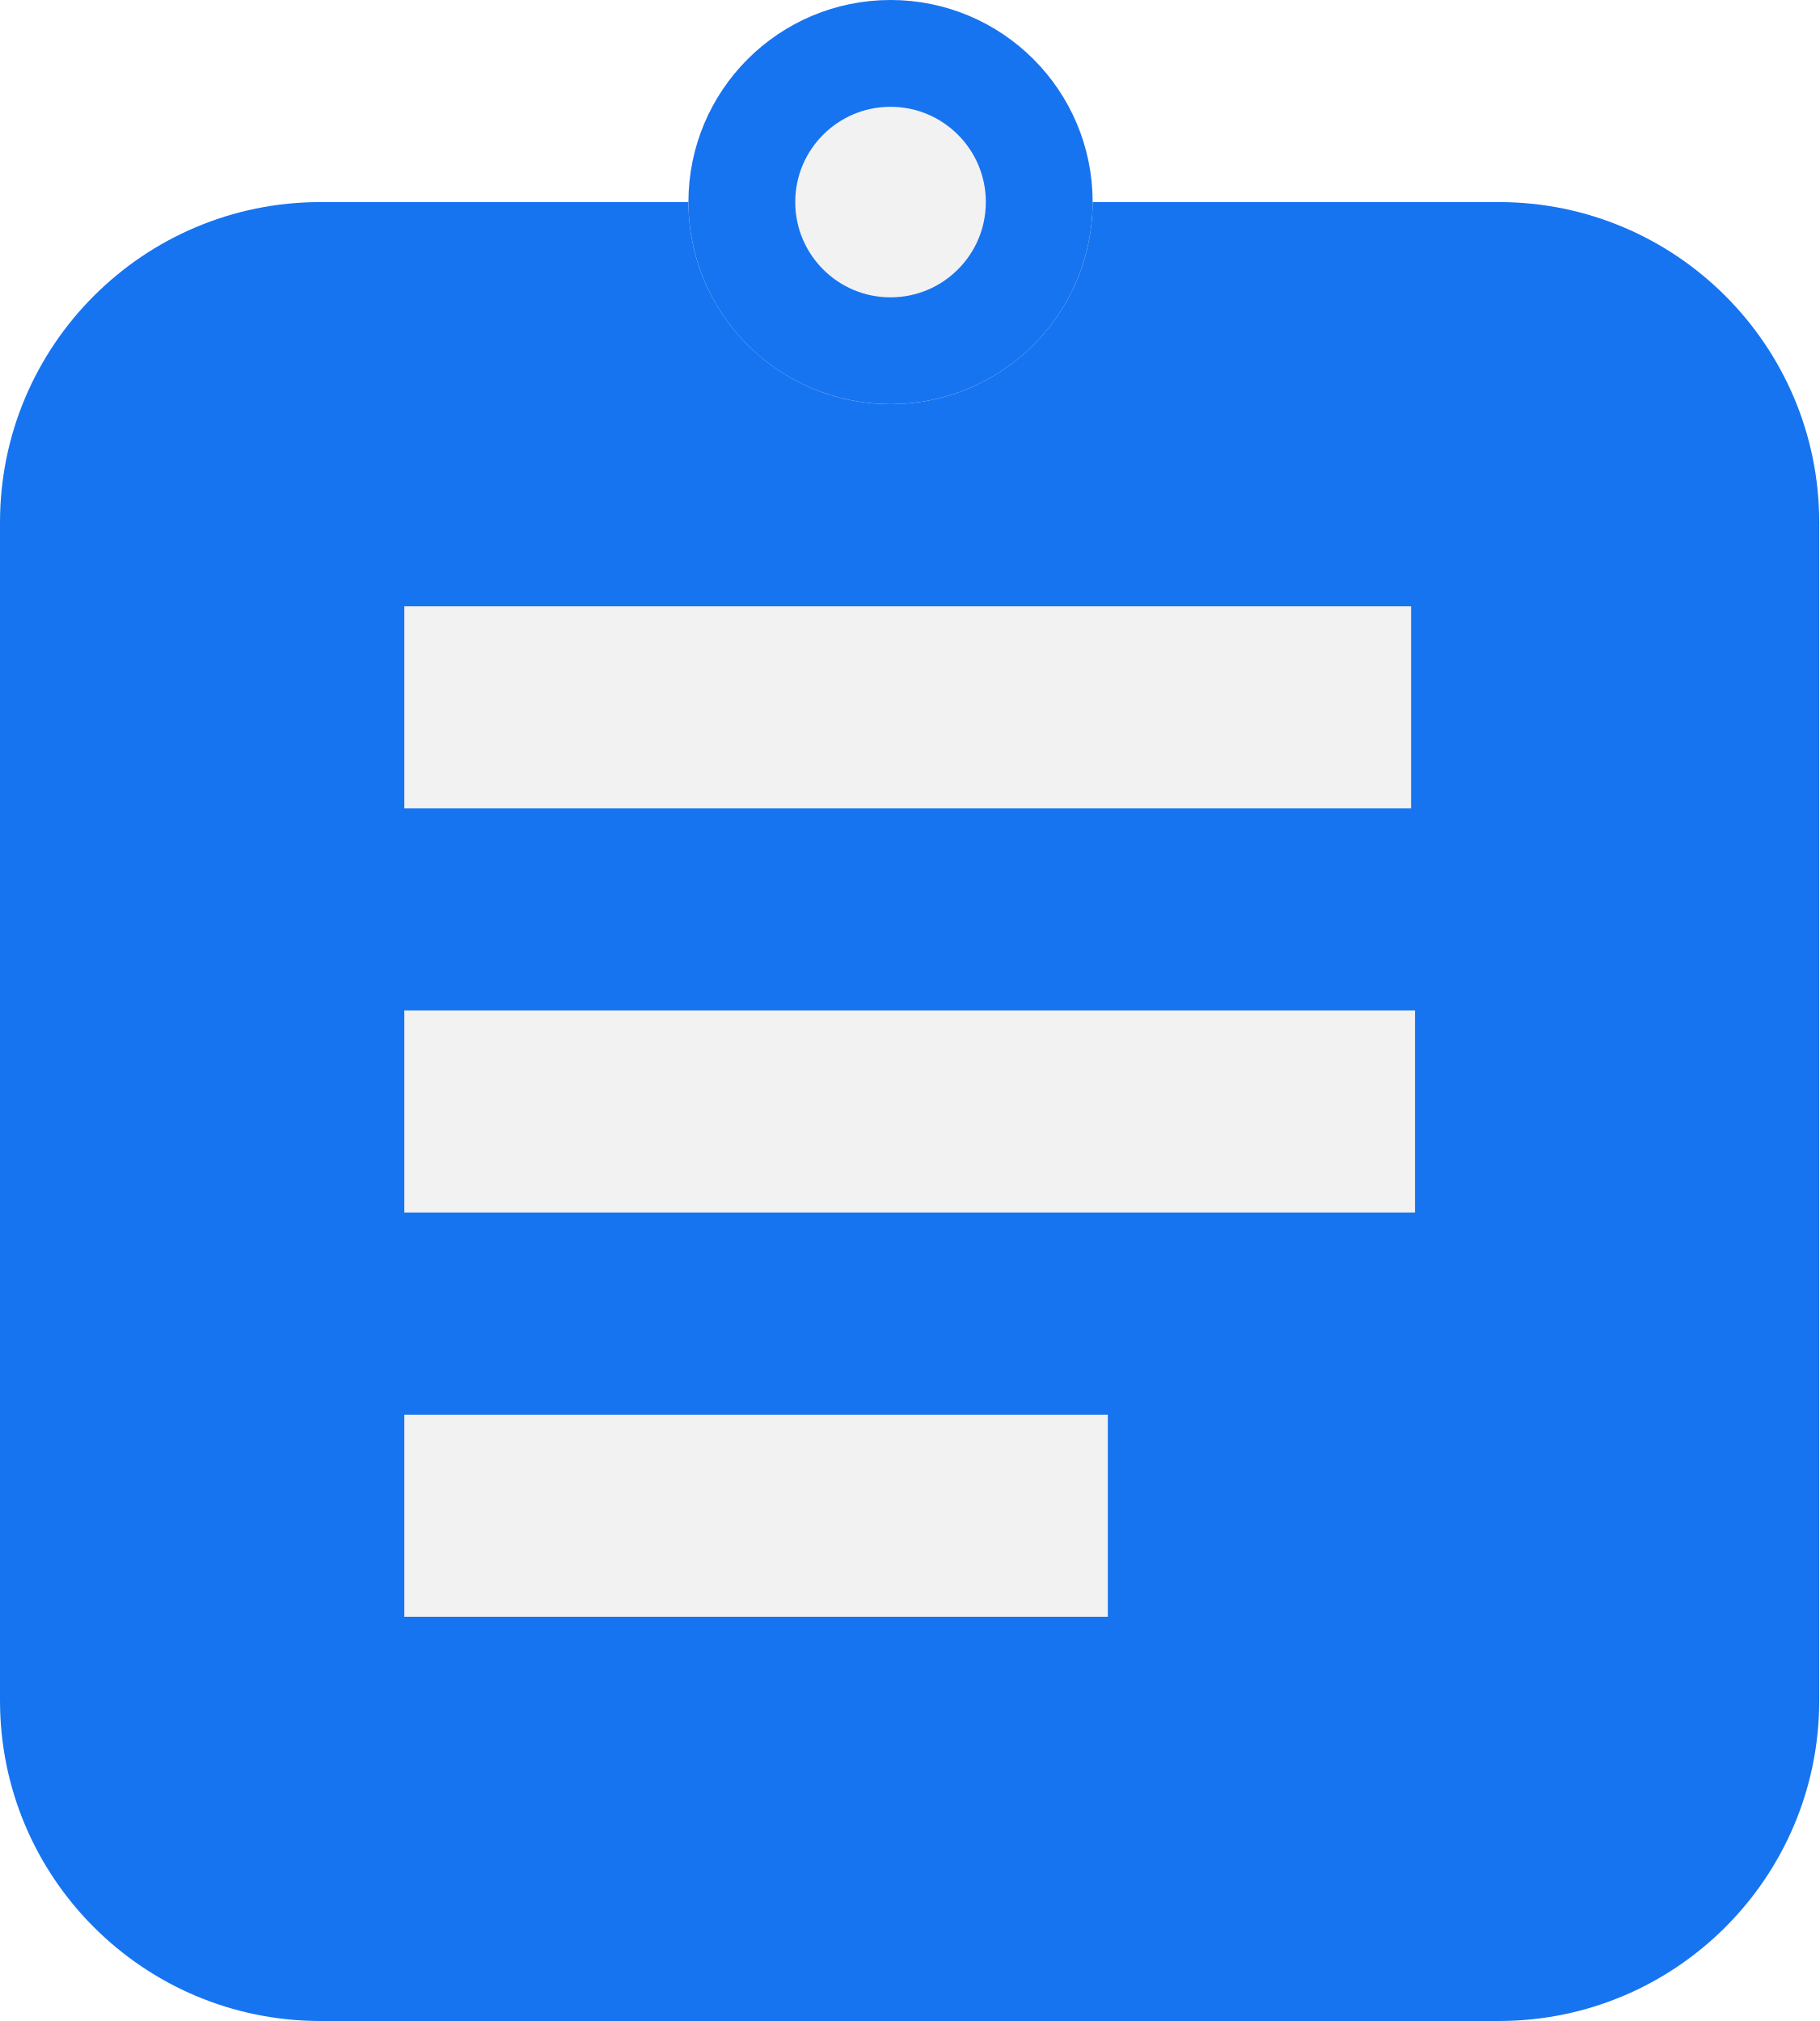
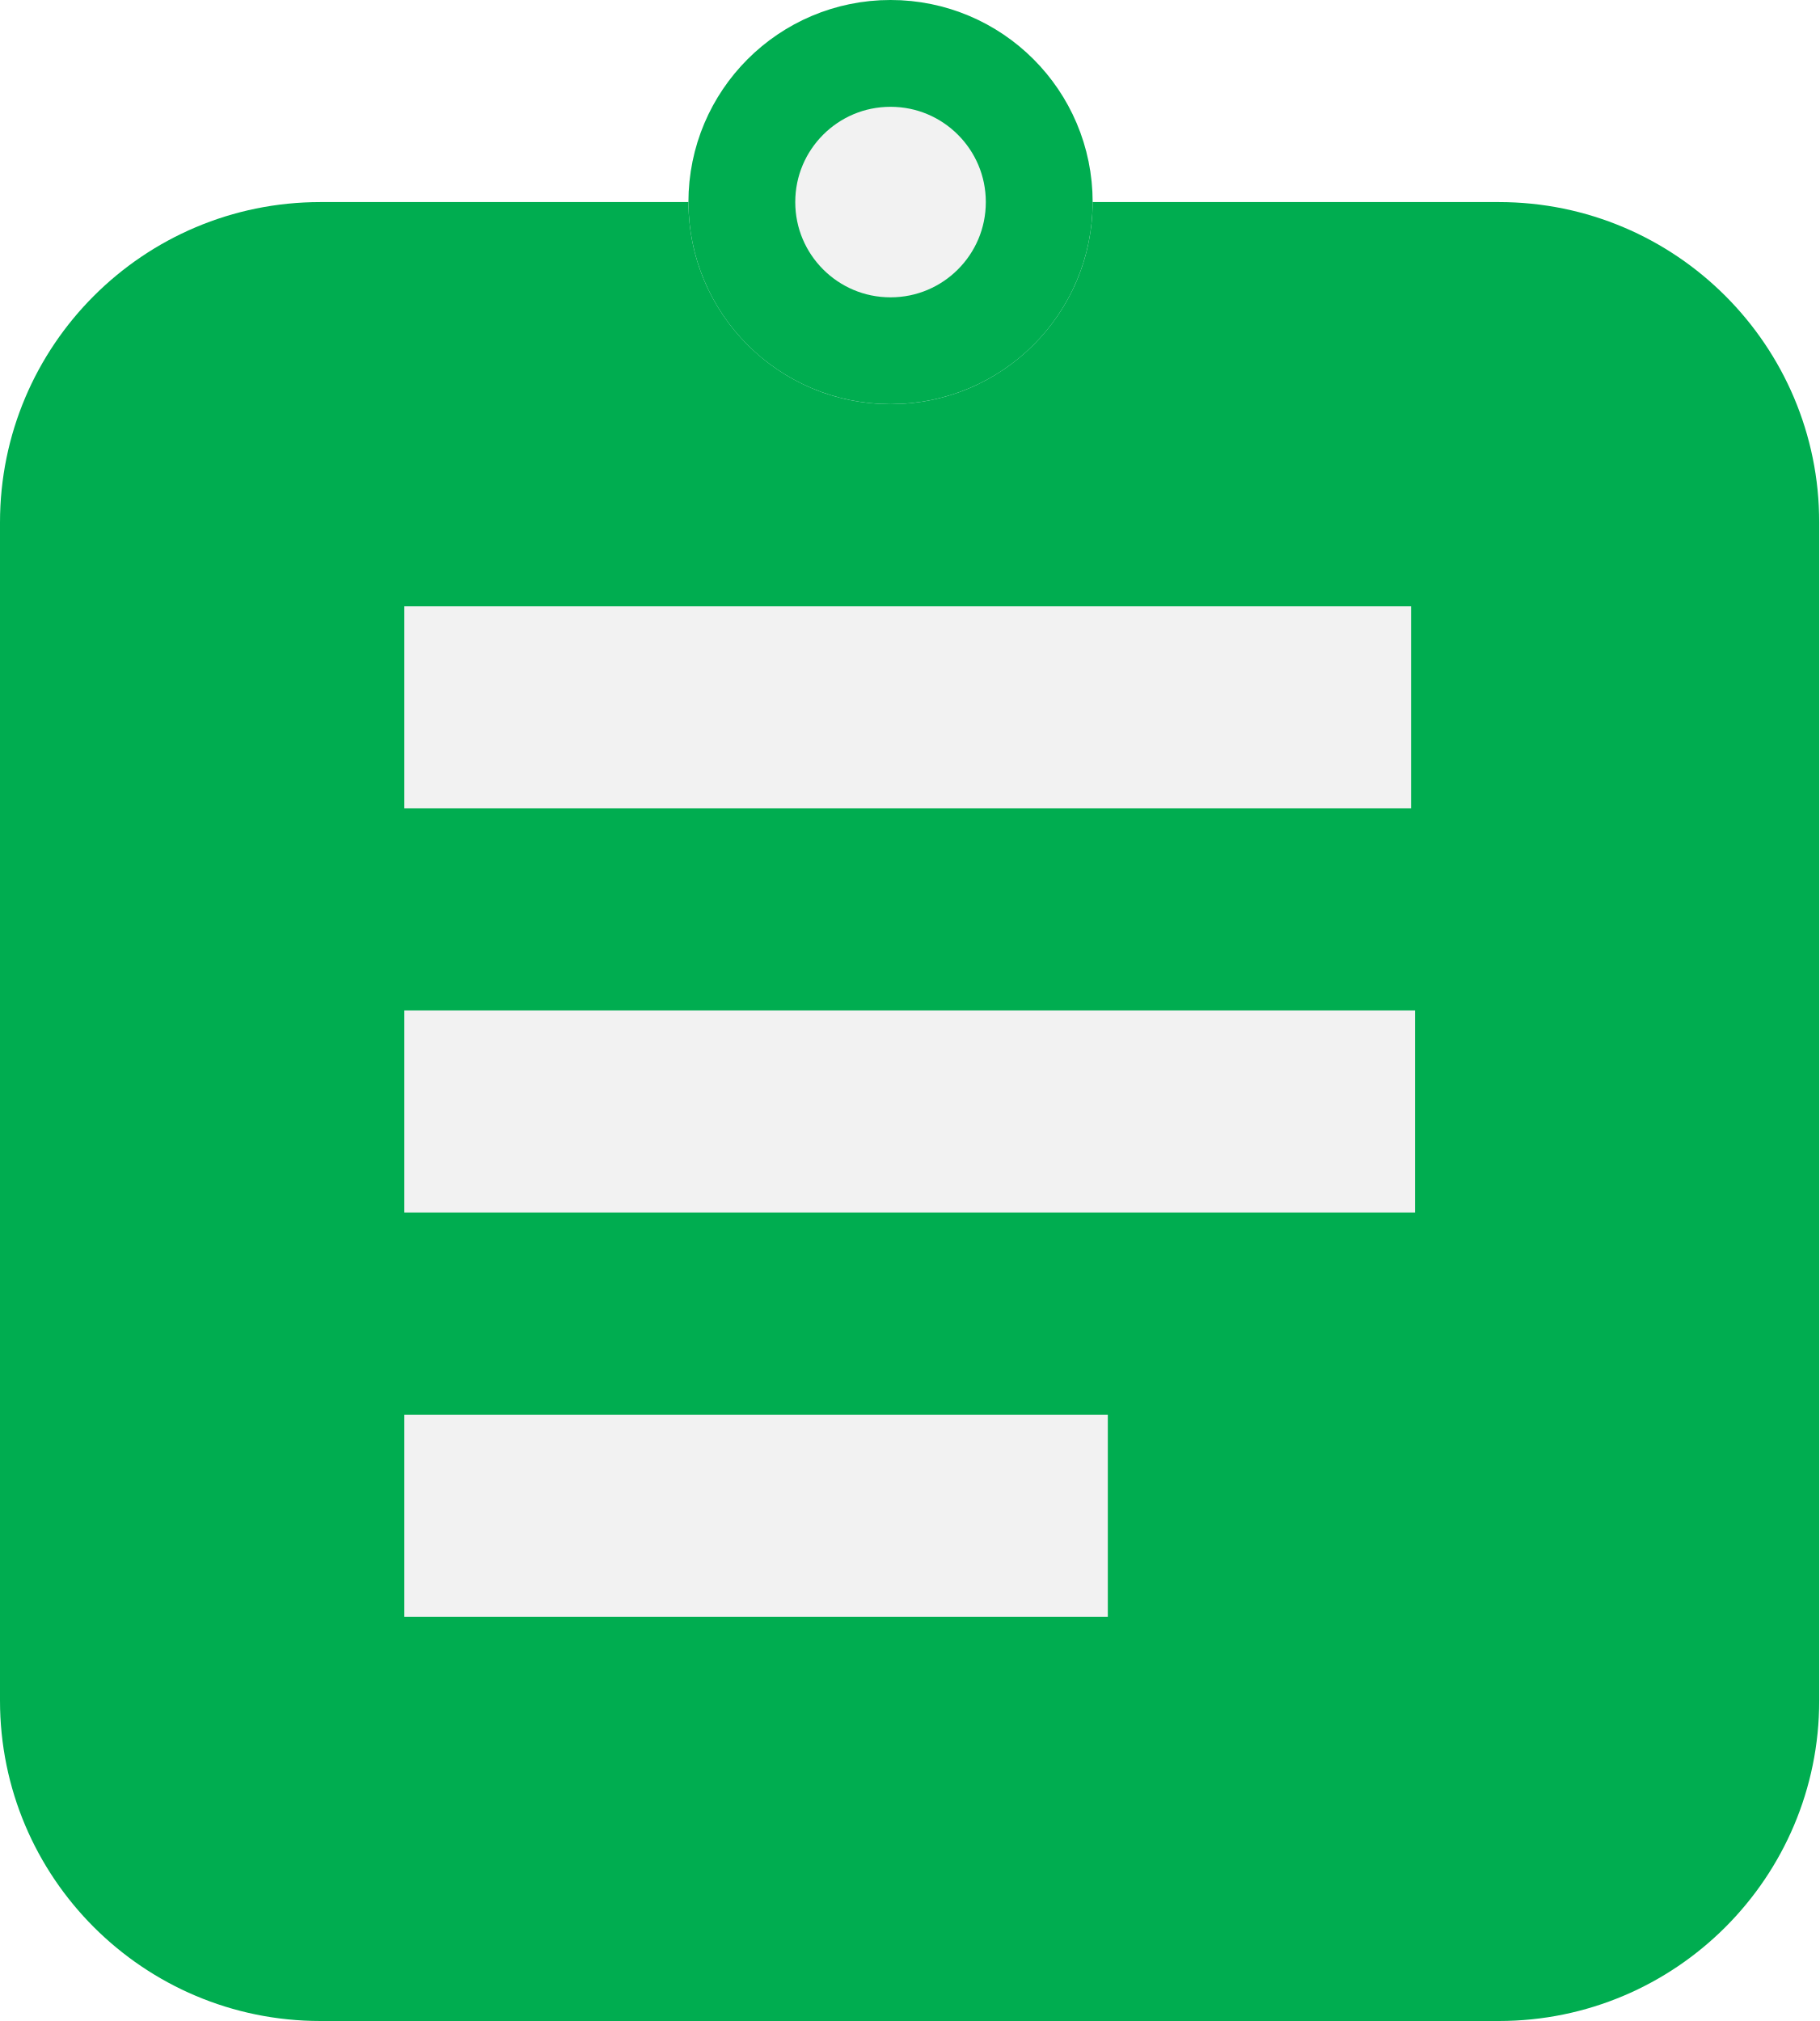
<svg xmlns="http://www.w3.org/2000/svg" width="17.031" height="18.923" viewBox="0 0 17.031 18.923">
  <defs>
-     <style>.a{fill:#1774f0;}.b,.c{fill:#f2f2f2;}.c{stroke:#1774f0;}.d{stroke:none;}.e{fill:none;}</style>
+     <style>.a{fill:#00AD50;}.b,.c{fill:#f2f2f2;}.c{stroke:#00AD50;}.d{stroke:none;}.e{fill:none;}</style>
  </defs>
  <g transform="translate(-1462 -166)">
    <rect class="a" width="17.031" height="17.031" rx="3" transform="translate(1462 167.892)" />
    <g transform="translate(1465.785 181.138) rotate(-90)">
      <rect class="b" width="1.892" height="9.462" transform="translate(3.785)" />
      <rect class="b" width="1.892" height="6.586" />
      <rect class="b" width="1.892" height="9.425" transform="translate(7.569)" />
    </g>
    <g class="c" transform="translate(1468.445 166)">
      <circle class="d" cx="1.892" cy="1.892" r="1.892" />
      <circle class="e" cx="1.892" cy="1.892" r="1.392" />
    </g>
  </g>
</svg>
